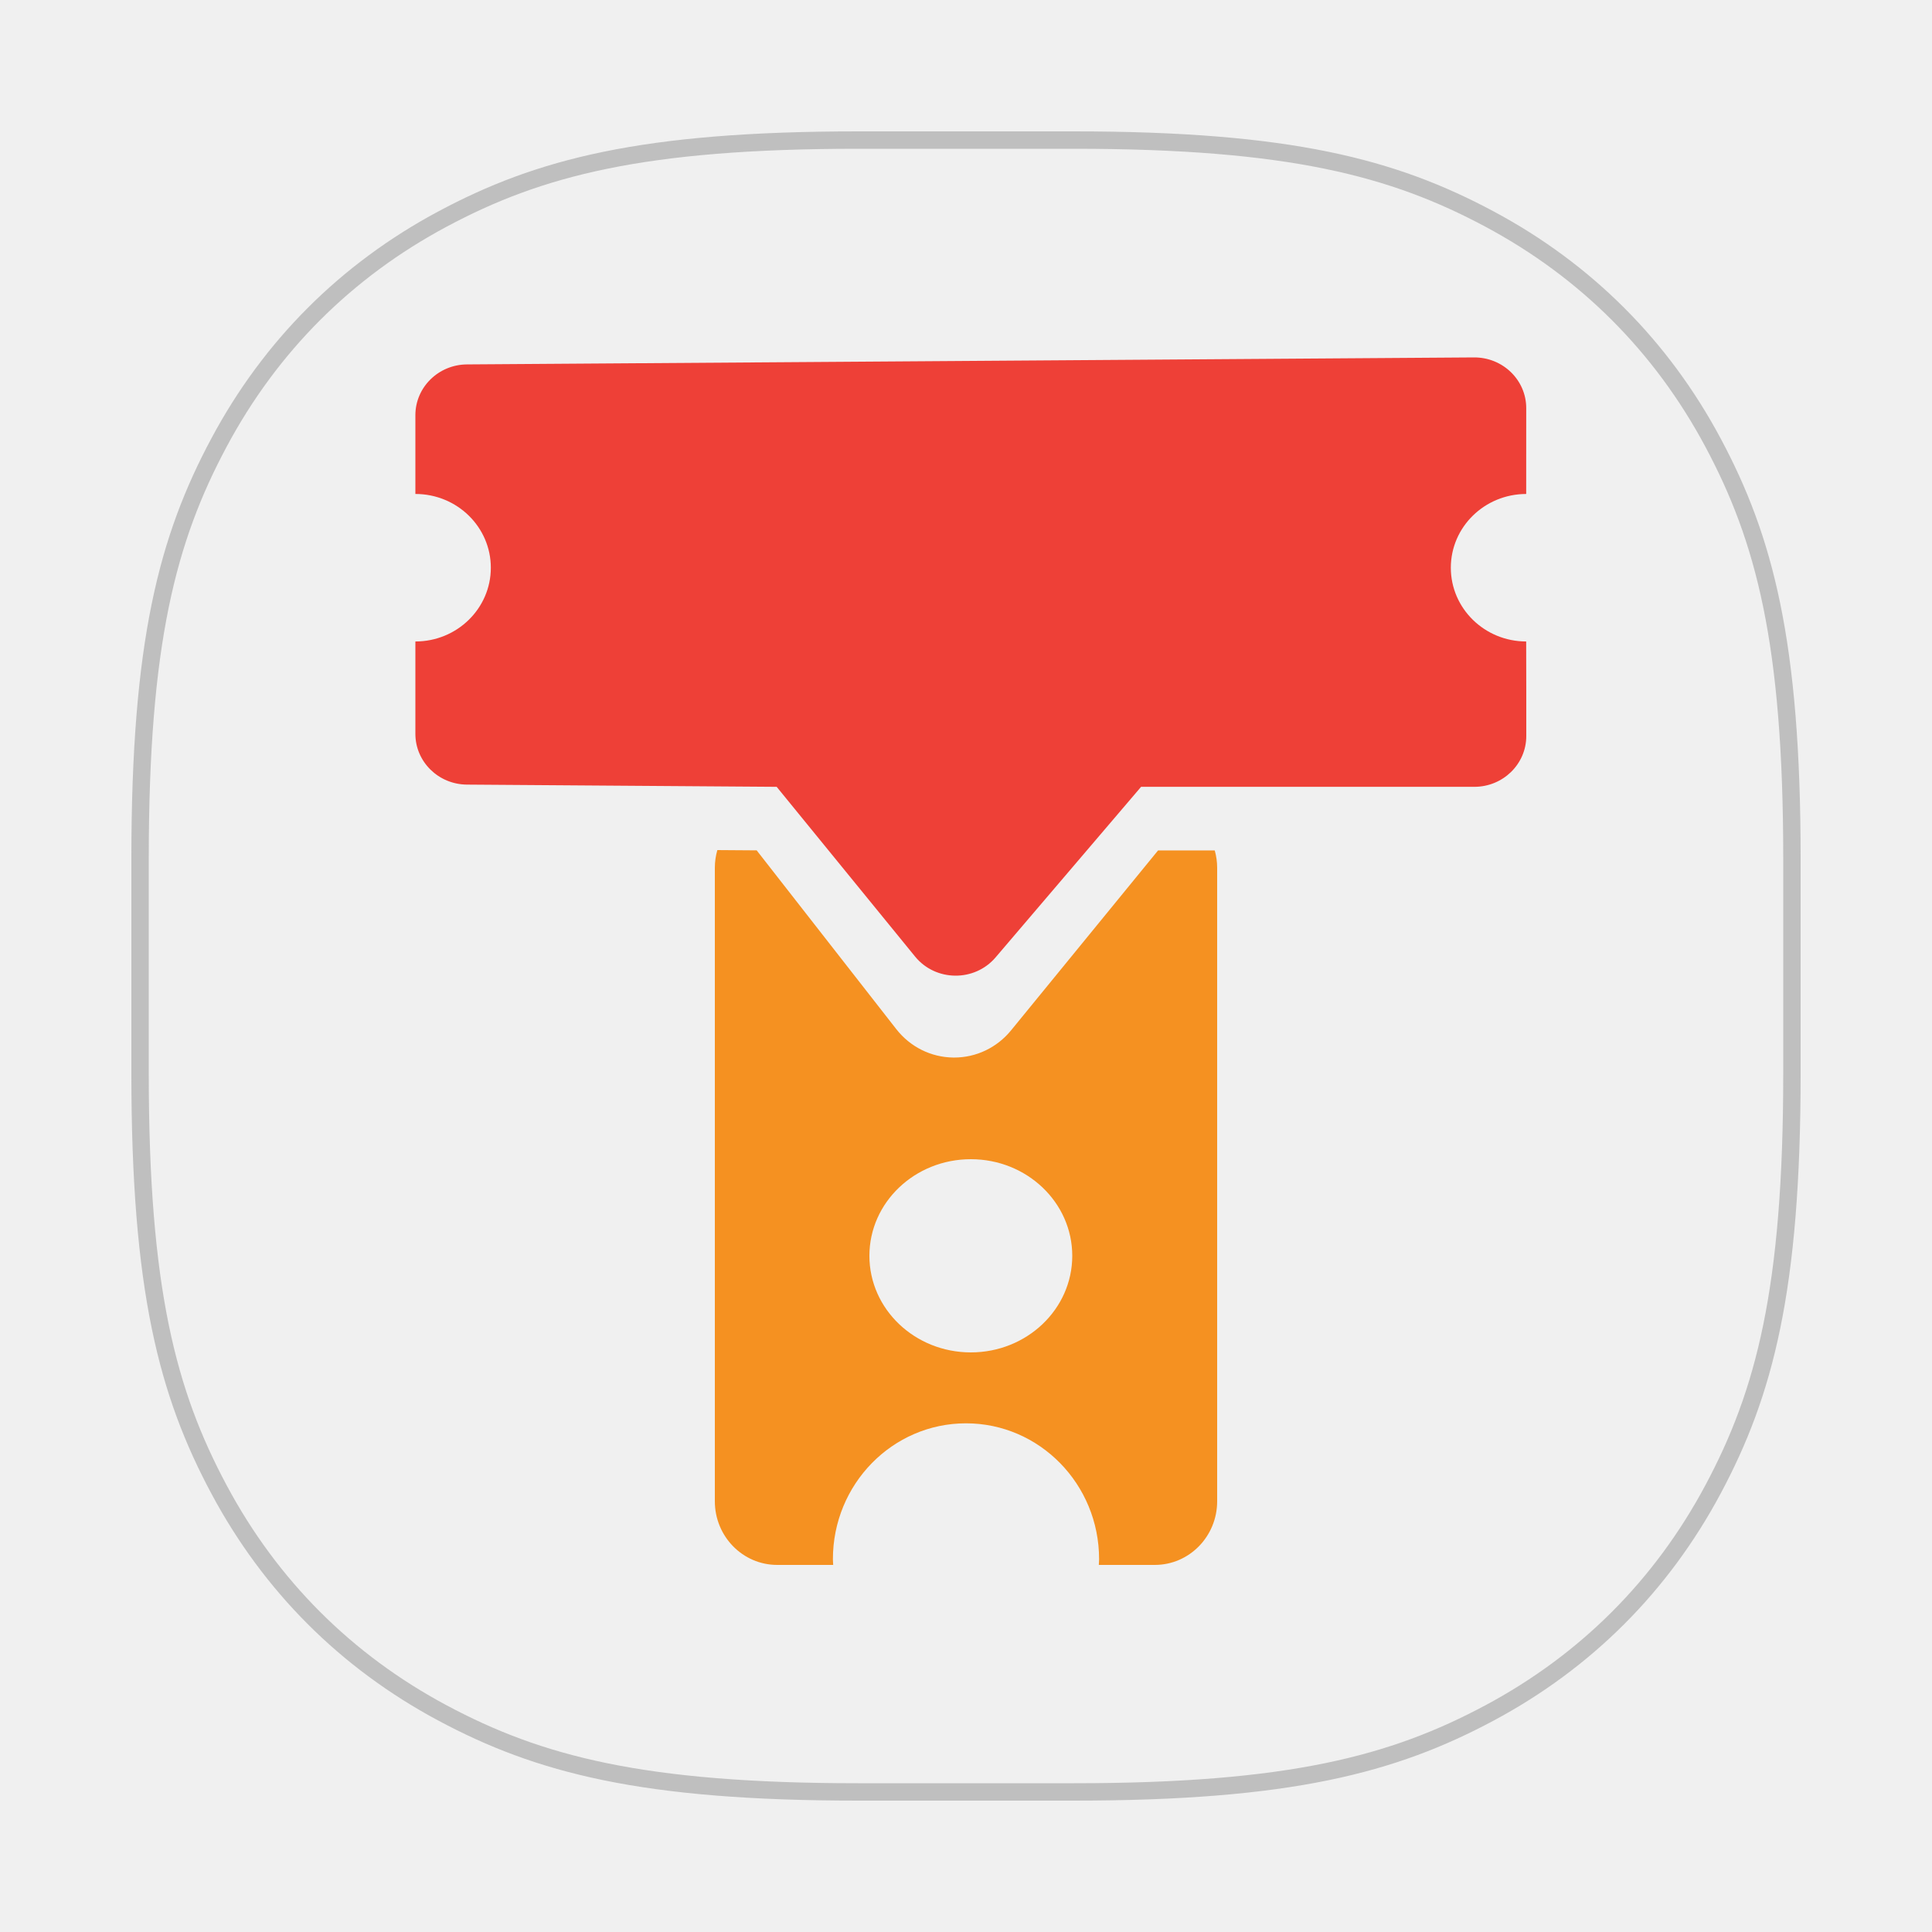
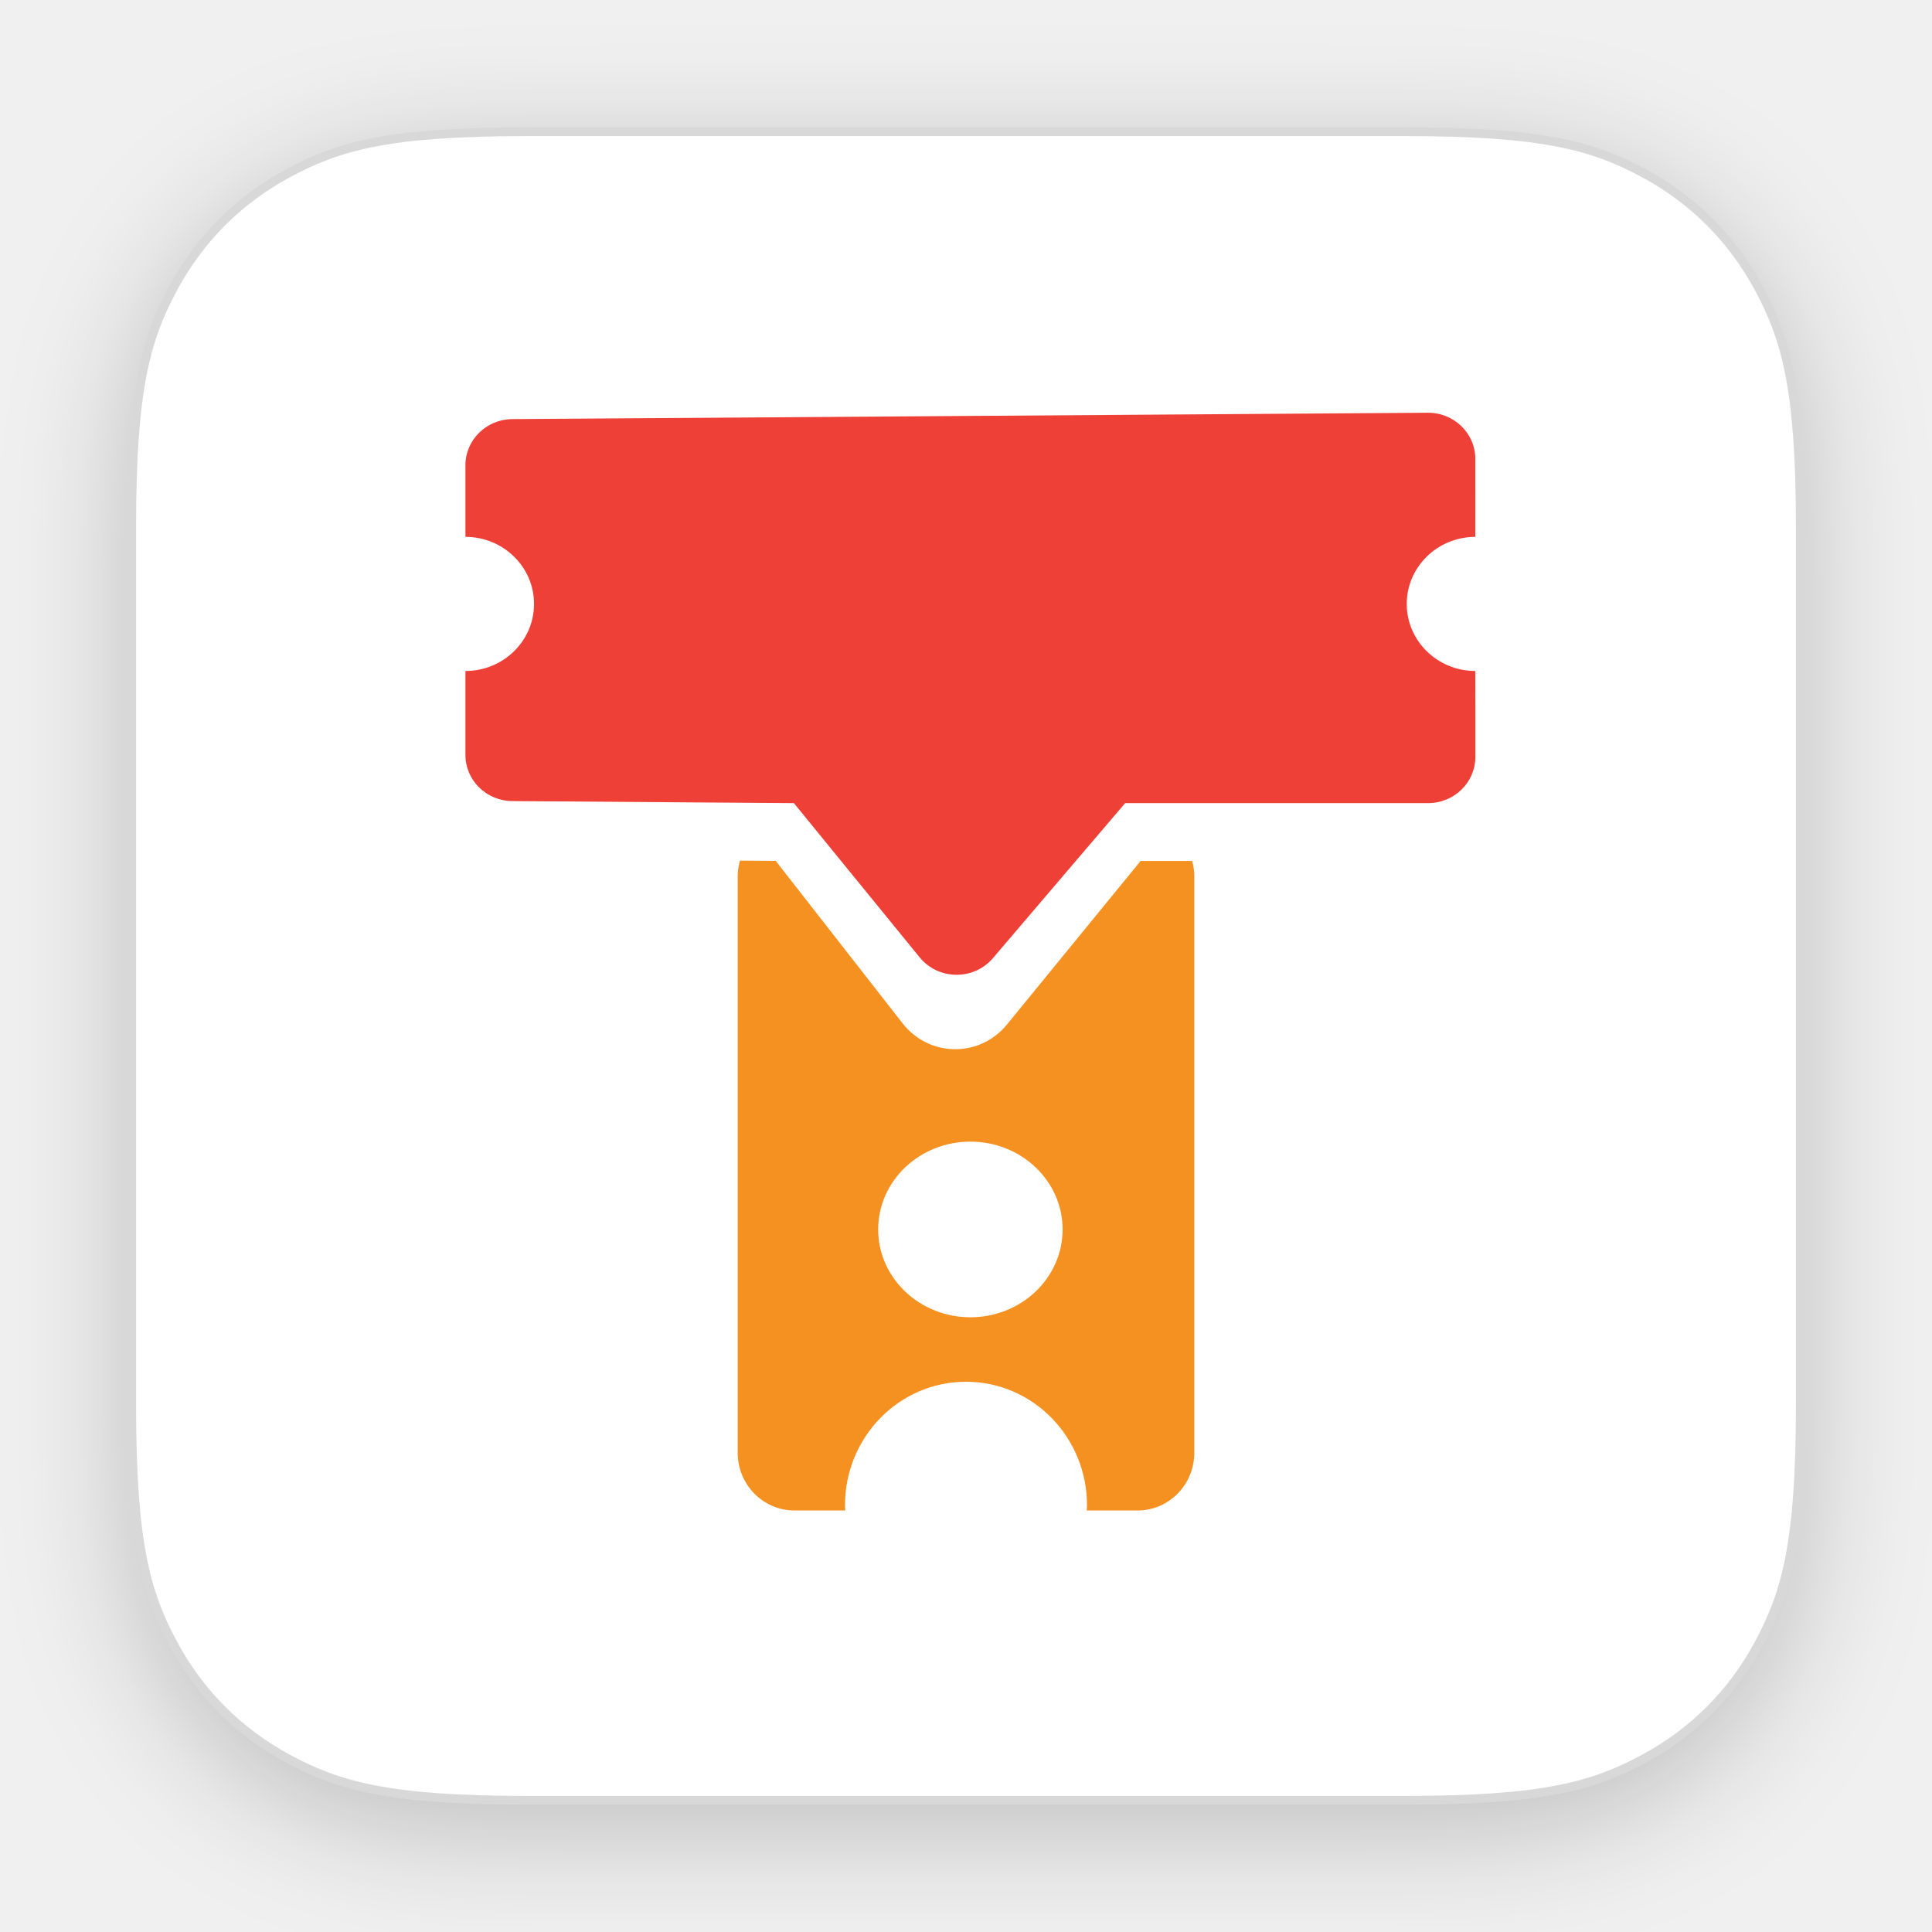
- <svg xmlns="http://www.w3.org/2000/svg" width="200" height="200" viewBox="0 0 200 200" version="1.1" id="el_PG2MWZVix">
-   <style>@-webkit-keyframes kf_el_ffW0AM6aok_an_ogZ2I0uBR{0%{-webkit-transform: translate(100px, 100px) scale(0.9,
-         0.9) translate(-100px, -100px);transform: translate(100px, 100px) scale(0.9, 0.9) translate(-100px,
-         -100px);}33.33%{-webkit-transform: translate(100px, 100px) scale(0.8, 1) translate(-100px, -100px);transform:
-         translate(100px, 100px) scale(0.8, 1) translate(-100px, -100px);}83.33%{-webkit-transform: translate(100px,
-         100px) scale(0.9, 0.9) translate(-100px, -100px);transform: translate(100px, 100px) scale(0.9, 0.9)
-         translate(-100px, -100px);}100%{-webkit-transform: translate(100px, 100px) scale(0.9, 0.9) translate(-100px,
-         -100px);transform: translate(100px, 100px) scale(0.9, 0.9) translate(-100px, -100px);}}@keyframes
-         kf_el_ffW0AM6aok_an_ogZ2I0uBR{0%{-webkit-transform: translate(100px, 100px) scale(0.9, 0.9) translate(-100px,
-         -100px);transform: translate(100px, 100px) scale(0.9, 0.9) translate(-100px, -100px);}33.33%{-webkit-transform:
-         translate(100px, 100px) scale(0.8, 1) translate(-100px, -100px);transform: translate(100px, 100px) scale(0.8, 1)
-         translate(-100px, -100px);}83.33%{-webkit-transform: translate(100px, 100px) scale(0.9, 0.9) translate(-100px,
-         -100px);transform: translate(100px, 100px) scale(0.9, 0.9) translate(-100px, -100px);}100%{-webkit-transform:
-         translate(100px, 100px) scale(0.9, 0.9) translate(-100px, -100px);transform: translate(100px, 100px) scale(0.9,
-         0.9) translate(-100px, -100px);}}@-webkit-keyframes kf_el_lfoLvPMzPF_an_diBLziAsZ{0%{-webkit-transform:
-         translate(74px, 88px) translate(-74px, -88px) translate(0px, 0px);transform: translate(74px, 88px)
-         translate(-74px, -88px) translate(0px, 0px);}33.33%{-webkit-transform: translate(74px, 88px) translate(-74px,
-         -88px) translate(0px, 15px);transform: translate(74px, 88px) translate(-74px, -88px) translate(0px,
-         15px);}83.33%{-webkit-transform: translate(74px, 88px) translate(-74px, -88px) translate(0px, 0px);transform:
-         translate(74px, 88px) translate(-74px, -88px) translate(0px, 0px);}100%{-webkit-transform: translate(74px, 88px)
-         translate(-74px, -88px) translate(0px, 0px);transform: translate(74px, 88px) translate(-74px, -88px)
-         translate(0px, 0px);}}@keyframes kf_el_lfoLvPMzPF_an_diBLziAsZ{0%{-webkit-transform: translate(74px, 88px)
-         translate(-74px, -88px) translate(0px, 0px);transform: translate(74px, 88px) translate(-74px, -88px)
-         translate(0px, 0px);}33.33%{-webkit-transform: translate(74px, 88px) translate(-74px, -88px) translate(0px,
-         15px);transform: translate(74px, 88px) translate(-74px, -88px) translate(0px, 15px);}83.33%{-webkit-transform:
-         translate(74px, 88px) translate(-74px, -88px) translate(0px, 0px);transform: translate(74px, 88px)
-         translate(-74px, -88px) translate(0px, 0px);}100%{-webkit-transform: translate(74px, 88px) translate(-74px,
-         -88px) translate(0px, 0px);transform: translate(74px, 88px) translate(-74px, -88px) translate(0px,
-         0px);}}@-webkit-keyframes kf_el_3IQXwKpuwN_an_s-cGH0tKm{0%{-webkit-transform: translate(43px,
-         36.99987px) translate(-43px, -36.99987px) translate(0px, 0px);transform: translate(43px,
-         36.99987px) translate(-43px, -36.99987px) translate(0px, 0px);}33.33%{-webkit-transform:
-         translate(43px, 36.99987px) translate(-43px, -36.99987px) translate(0px, -15px);transform:
-         translate(43px, 36.99987px) translate(-43px, -36.99987px) translate(0px,
-         -15px);}83.33%{-webkit-transform: translate(43px, 36.99987px) translate(-43px, -36.99987px)
-         translate(0px, 0px);transform: translate(43px, 36.99987px) translate(-43px, -36.99987px)
-         translate(0px, 0px);}100%{-webkit-transform: translate(43px, 36.99987px) translate(-43px,
-         -36.99987px) translate(0px, 0px);transform: translate(43px, 36.99987px) translate(-43px,
-         -36.99987px) translate(0px, 0px);}}@keyframes kf_el_3IQXwKpuwN_an_s-cGH0tKm{0%{-webkit-transform:
-         translate(43px, 36.99987px) translate(-43px, -36.99987px) translate(0px, 0px);transform:
-         translate(43px, 36.99987px) translate(-43px, -36.99987px) translate(0px,
-         0px);}33.33%{-webkit-transform: translate(43px, 36.99987px) translate(-43px, -36.99987px)
-         translate(0px, -15px);transform: translate(43px, 36.99987px) translate(-43px, -36.99987px)
-         translate(0px, -15px);}83.33%{-webkit-transform: translate(43px, 36.99987px) translate(-43px,
-         -36.99987px) translate(0px, 0px);transform: translate(43px, 36.99987px) translate(-43px,
-         -36.99987px) translate(0px, 0px);}100%{-webkit-transform: translate(43px, 36.99987px)
-         translate(-43px, -36.99987px) translate(0px, 0px);transform: translate(43px, 36.99987px)
-         translate(-43px, -36.99987px) translate(0px, 0px);}}#el_PG2MWZVix *{-webkit-animation-duration:
-         1s;animation-duration: 1s;-webkit-animation-iteration-count: infinite;animation-iteration-count:
-         infinite;-webkit-animation-timing-function: cubic-bezier(0, 0, 1, 1);animation-timing-function: cubic-bezier(0,
-         0, 1, 1);}#el_KwI4Ivs6j1{stroke: none;stroke-width: 1;fill: none;}#el_ffW0AM6aok{stroke: #BFBFBF;stroke-width:
-         2;}#el_zErKhnKlVb{fill: #F5222D;visibility: hidden;}#el_Mn4coY0DT9{fill: #FA8C16;visibility:
-         hidden;}#el_lfoLvPMzPF{fill: #F59121;}#el_3IQXwKpuwN{fill:
-         #EE4037;}#el_3IQXwKpuwN_an_s-cGH0tKm{-webkit-animation-fill-mode: backwards;animation-fill-mode:
-         backwards;-webkit-transform: translate(43px, 36.99987px) translate(-43px, -36.99987px)
-         translate(0px, 0px);transform: translate(43px, 36.99987px) translate(-43px, -36.99987px)
-         translate(0px, 0px);-webkit-animation-name: kf_el_3IQXwKpuwN_an_s-cGH0tKm;animation-name:
-         kf_el_3IQXwKpuwN_an_s-cGH0tKm;-webkit-animation-timing-function: cubic-bezier(0.42, 0, 0.58,
-         1);animation-timing-function: cubic-bezier(0.42, 0, 0.58,
-         1);}#el_lfoLvPMzPF_an_diBLziAsZ{-webkit-animation-fill-mode: backwards;animation-fill-mode:
-         backwards;-webkit-transform: translate(74px, 88px) translate(-74px, -88px) translate(0px, 0px);transform:
-         translate(74px, 88px) translate(-74px, -88px) translate(0px, 0px);-webkit-animation-name:
-         kf_el_lfoLvPMzPF_an_diBLziAsZ;animation-name: kf_el_lfoLvPMzPF_an_diBLziAsZ;-webkit-animation-timing-function:
-         cubic-bezier(0.42, 0, 0.58, 1);animation-timing-function: cubic-bezier(0.42, 0, 0.58,
-         1);}#el_ffW0AM6aok_an_wunsHo4Nq{-webkit-transform: translate(100px, 100px) rotate(0deg) translate(-100px,
-         -100px);transform: translate(100px, 100px) rotate(0deg) translate(-100px,
-         -100px);}#el_ffW0AM6aok_an_PUFHoSO_-{-webkit-transform: translate(100px, 100px) scale(1, 1) translate(-100px,
-         -100px);transform: translate(100px, 100px) scale(1, 1) translate(-100px,
-         -100px);}#el_ffW0AM6aok_an_ogZ2I0uBR{-webkit-animation-fill-mode: backwards;animation-fill-mode:
-         backwards;-webkit-transform: translate(100px, 100px) scale(0.9, 0.9) translate(-100px, -100px);transform:
-         translate(100px, 100px) scale(0.9, 0.9) translate(-100px, -100px);-webkit-animation-name:
-         kf_el_ffW0AM6aok_an_ogZ2I0uBR;animation-name: kf_el_ffW0AM6aok_an_ogZ2I0uBR;-webkit-animation-timing-function:
-         cubic-bezier(0, 0, 1, 1);animation-timing-function: cubic-bezier(0, 0, 1, 1);}
-     </style>
-   <g id="el_KwI4Ivs6j1" fill-rule="evenodd">
-     <g id="el_ffW0AM6aok_an_ogZ2I0uBR" data-animator-group="true" data-animator-type="2">
-       <path d="M87.607,5 L112.393,5 C137.227,5 149.131,8.156 160.213,14.083 C171.294,20.009 179.991,28.706 185.917,39.787 C191.844,50.869 195,62.773 195,87.607 L195,112.393 C195,137.227 191.844,149.131 185.917,160.213 C179.991,171.294 171.294,179.991 160.213,185.917 C149.131,191.844 137.227,195 112.393,195 L87.607,195 C62.773,195 50.869,191.844 39.787,185.917 C28.706,179.991 20.009,171.294 14.083,160.213 C8.156,149.131 5,137.227 5,112.393 L5,87.607 C5,62.773 8.156,50.869 14.083,39.787 C20.009,28.706 28.706,20.009 39.787,14.083 C50.869,8.156 62.773,5 87.607,5 Z" id="el_ffW0AM6aok" />
+ <svg xmlns="http://www.w3.org/2000/svg" xmlns:xlink="http://www.w3.org/1999/xlink" viewBox="0 0 220 220" version="1.1" id="el_-NrCdNVjP">
+   <style>@-webkit-keyframes kf_el_fHgpD7g6kg_an_t5tkUr3rt{0%{-webkit-transform: translate(84px, 98px) translate(-84px, -98px) translate(0px, 0px);transform: translate(84px, 98px) translate(-84px, -98px) translate(0px, 0px);}50%{-webkit-transform: translate(84px, 98px) translate(-84px, -98px) translate(0px, 15px);transform: translate(84px, 98px) translate(-84px, -98px) translate(0px, 15px);}100%{-webkit-transform: translate(84px, 98px) translate(-84px, -98px) translate(0px, 0px);transform: translate(84px, 98px) translate(-84px, -98px) translate(0px, 0px);}}@keyframes kf_el_fHgpD7g6kg_an_t5tkUr3rt{0%{-webkit-transform: translate(84px, 98px) translate(-84px, -98px) translate(0px, 0px);transform: translate(84px, 98px) translate(-84px, -98px) translate(0px, 0px);}50%{-webkit-transform: translate(84px, 98px) translate(-84px, -98px) translate(0px, 15px);transform: translate(84px, 98px) translate(-84px, -98px) translate(0px, 15px);}100%{-webkit-transform: translate(84px, 98px) translate(-84px, -98px) translate(0px, 0px);transform: translate(84px, 98px) translate(-84px, -98px) translate(0px, 0px);}}@-webkit-keyframes kf_el_vCEG-JdYtt_an_nf1psSRra{0%{-webkit-transform: translate(53px, 46.99987px) translate(-53px, -46.99987px) translate(0px, 0px);transform: translate(53px, 46.99987px) translate(-53px, -46.99987px) translate(0px, 0px);}50%{-webkit-transform: translate(53px, 46.99987px) translate(-53px, -46.99987px) translate(0px, -15px);transform: translate(53px, 46.99987px) translate(-53px, -46.99987px) translate(0px, -15px);}100%{-webkit-transform: translate(53px, 46.99987px) translate(-53px, -46.99987px) translate(0px, 0px);transform: translate(53px, 46.99987px) translate(-53px, -46.99987px) translate(0px, 0px);}}@keyframes kf_el_vCEG-JdYtt_an_nf1psSRra{0%{-webkit-transform: translate(53px, 46.99987px) translate(-53px, -46.99987px) translate(0px, 0px);transform: translate(53px, 46.99987px) translate(-53px, -46.99987px) translate(0px, 0px);}50%{-webkit-transform: translate(53px, 46.99987px) translate(-53px, -46.99987px) translate(0px, -15px);transform: translate(53px, 46.99987px) translate(-53px, -46.99987px) translate(0px, -15px);}100%{-webkit-transform: translate(53px, 46.99987px) translate(-53px, -46.99987px) translate(0px, 0px);transform: translate(53px, 46.99987px) translate(-53px, -46.99987px) translate(0px, 0px);}}#el_-NrCdNVjP *{-webkit-animation-duration: 2s;animation-duration: 2s;-webkit-animation-iteration-count: infinite;animation-iteration-count: infinite;-webkit-animation-timing-function: cubic-bezier(0, 0, 1, 1);animation-timing-function: cubic-bezier(0, 0, 1, 1);}#el_Z8el6cP_xM{stroke: none;stroke-width: 1;fill: none;}#el_gMX_C66fAR{fill: black;fill-opacity: 1;}#el_HsTbBCZPFv{stroke: #D8D8D8;stroke-width: 1;fill: #FFFFFF;}#el_fHgpD7g6kg{fill: #F59121;}#el_vCEG-JdYtt{fill: #EE4037;}#el_vCEG-JdYtt_an_nf1psSRra{-webkit-animation-fill-mode: backwards;animation-fill-mode: backwards;-webkit-transform: translate(53px, 46.99987px) translate(-53px, -46.99987px) translate(0px, 0px);transform: translate(53px, 46.99987px) translate(-53px, -46.99987px) translate(0px, 0px);-webkit-animation-name: kf_el_vCEG-JdYtt_an_nf1psSRra;animation-name: kf_el_vCEG-JdYtt_an_nf1psSRra;-webkit-animation-timing-function: cubic-bezier(0.42, 0, 1, 1);animation-timing-function: cubic-bezier(0.42, 0, 1, 1);}#el_fHgpD7g6kg_an_t5tkUr3rt{-webkit-animation-fill-mode: backwards;animation-fill-mode: backwards;-webkit-transform: translate(84px, 98px) translate(-84px, -98px) translate(0px, 0px);transform: translate(84px, 98px) translate(-84px, -98px) translate(0px, 0px);-webkit-animation-name: kf_el_fHgpD7g6kg_an_t5tkUr3rt;animation-name: kf_el_fHgpD7g6kg_an_t5tkUr3rt;-webkit-animation-timing-function: cubic-bezier(0.42, 0, 1, 1);animation-timing-function: cubic-bezier(0.42, 0, 1, 1);}</style>
+   <defs>
+     <path d="M59.868,15 L160.132,15 C175.734,15 181.391,16.624 187.095,19.675 C192.799,22.725 197.275,27.201 200.325,32.905 C203.376,38.609 205,44.266 205,59.868 L205,160.132 C205,175.734 203.376,181.391 200.325,187.095 C197.275,192.799 192.799,197.275 187.095,200.325 C181.391,203.376 175.734,205 160.132,205 L59.868,205 C44.266,205 38.609,203.376 32.905,200.325 C27.201,197.275 22.725,192.799 19.675,187.095 C16.624,181.391 15,175.734 15,160.132 L15,59.868 C15,44.266 16.624,38.609 19.675,32.905 C22.725,27.201 27.201,22.725 32.905,19.675 C38.609,16.624 44.266,15 59.868,15 Z" id="path-1" />
+     <filter x="-12.1%" y="-10.5%" width="124.2%" height="124.2%" filterUnits="objectBoundingBox" id="filter-2">
+       <feMorphology radius="0.5" operator="dilate" in="SourceAlpha" result="shadowSpreadOuter1" />
+       <feOffset dx="0" dy="3" in="shadowSpreadOuter1" result="shadowOffsetOuter1" />
+       <feGaussianBlur stdDeviation="7" in="shadowOffsetOuter1" result="shadowBlurOuter1" />
+       <feComposite in="shadowBlurOuter1" in2="SourceAlpha" operator="out" result="shadowBlurOuter1" />
+       <feColorMatrix values="0 0 0 0 0   0 0 0 0 0   0 0 0 0 0  0 0 0 0.208 0" type="matrix" in="shadowBlurOuter1" />
+     </filter>
+   </defs>
+   <g id="el_Z8el6cP_xM" fill-rule="evenodd">
+     <g id="el_dEQsOz7ZRj">
+       <use filter="url(#filter-2)" xlink:href="#path-1" id="el_gMX_C66fAR" />
+       <use fill-rule="evenodd" xlink:href="#path-1" id="el_HsTbBCZPFv" />
    </g>
-     <g id="el_lfoLvPMzPF_an_diBLziAsZ" data-animator-group="true" data-animator-type="0">
-       <path d="M100.5,140 C94.701,140 90,135.522 90,130.001 C90,124.477 94.701,120 100.5,120 C106.299,120 111,124.477 111,130.001 C111,135.522 106.299,140 100.5,140 L100.5,140 Z M119.882,88.037 L104.663,106.665 C103.199,108.455 101.058,109.477 98.777,109.477 L98.69,109.477 C96.377,109.451 94.222,108.376 92.78,106.531 L78.331,88.029 L74.259,88 C74.093,88.581 74,89.194 74,89.83 L74,155.412 C74,159.051 76.89,162 80.456,162 L86.252,162 C86.245,161.802 86.222,161.606 86.222,161.404 C86.222,153.639 92.392,147.342 100,147.342 C107.608,147.342 113.778,153.639 113.778,161.404 C113.778,161.606 113.755,161.802 113.748,162 L119.544,162 C123.11,162 126,159.051 126,155.412 L126,89.83 C126,89.208 125.91,88.608 125.751,88.037 L119.882,88.037 Z" id="el_lfoLvPMzPF" />
+     <g id="el_fHgpD7g6kg_an_t5tkUr3rt" data-animator-group="true" data-animator-type="0">
+       <path d="M110.5,150 C104.701,150 100,145.522 100,140.001 C100,134.477 104.701,130 110.5,130 C116.299,130 121,134.477 121,140.001 C121,145.522 116.299,150 110.5,150 L110.5,150 Z M129.882,98.037 L114.663,116.665 C113.199,118.455 111.058,119.477 108.777,119.477 L108.69,119.477 C106.377,119.451 104.222,118.376 102.78,116.531 L88.331,98.029 L84.259,98 C84.093,98.581 84,99.194 84,99.83 L84,165.412 C84,169.051 86.89,172 90.456,172 L96.252,172 C96.245,171.802 96.222,171.606 96.222,171.404 C96.222,163.639 102.392,157.342 110,157.342 C117.608,157.342 123.778,163.639 123.778,171.404 C123.778,171.606 123.755,171.802 123.748,172 L129.544,172 C133.11,172 136,169.051 136,165.412 L136,99.83 C136,99.208 135.91,98.608 135.751,98.037 L129.882,98.037 Z" id="el_fHgpD7g6kg" />
    </g>
-     <g id="el_3IQXwKpuwN_an_s-cGH0tKm" data-animator-group="true" data-animator-type="0">
-       <path d="M150.189,58.771 C150.189,54.557 153.681,51.141 157.991,51.136 C157.992,47.799 157.994,44.653 157.995,42.256 C157.998,39.336 155.566,36.98 152.58,37 L48.339,37.724 C45.385,37.745 43,40.092 43,42.981 L43,51.135 C47.314,51.135 50.811,54.555 50.811,58.771 C50.811,62.988 47.314,66.406 43,66.406 L43,75.965 C43,78.854 45.384,81.201 48.338,81.222 L80.401,81.452 L94.727,99.02 C96.849,101.623 100.881,101.666 103.062,99.11 L118.124,81.452 L152.622,81.452 C155.592,81.452 158,79.098 158,76.195 L158,71.5 C157.993,71.5 157.99,69.467 157.989,66.406 C153.68,66.399 150.189,62.984 150.189,58.771" id="el_3IQXwKpuwN" />
+     <g id="el_vCEG-JdYtt_an_nf1psSRra" data-animator-group="true" data-animator-type="0">
+       <path d="M160.189,68.771 C160.189,64.557 163.681,61.141 167.991,61.136 C167.992,57.799 167.994,54.653 167.995,52.256 C167.998,49.336 165.566,46.98 162.58,47 L58.339,47.724 C55.385,47.745 53,50.092 53,52.981 L53,61.135 C57.314,61.135 60.811,64.555 60.811,68.771 C60.811,72.988 57.314,76.406 53,76.406 L53,85.965 C53,88.854 55.384,91.201 58.338,91.222 L90.401,91.452 L104.727,109.02 C106.849,111.623 110.881,111.666 113.062,109.11 L128.124,91.452 L162.622,91.452 C165.592,91.452 168,89.098 168,86.195 L168,81.5 C167.993,81.5 167.99,79.467 167.989,76.406 C163.68,76.399 160.189,72.984 160.189,68.771" id="el_vCEG-JdYtt" />
    </g>
  </g>
</svg>
